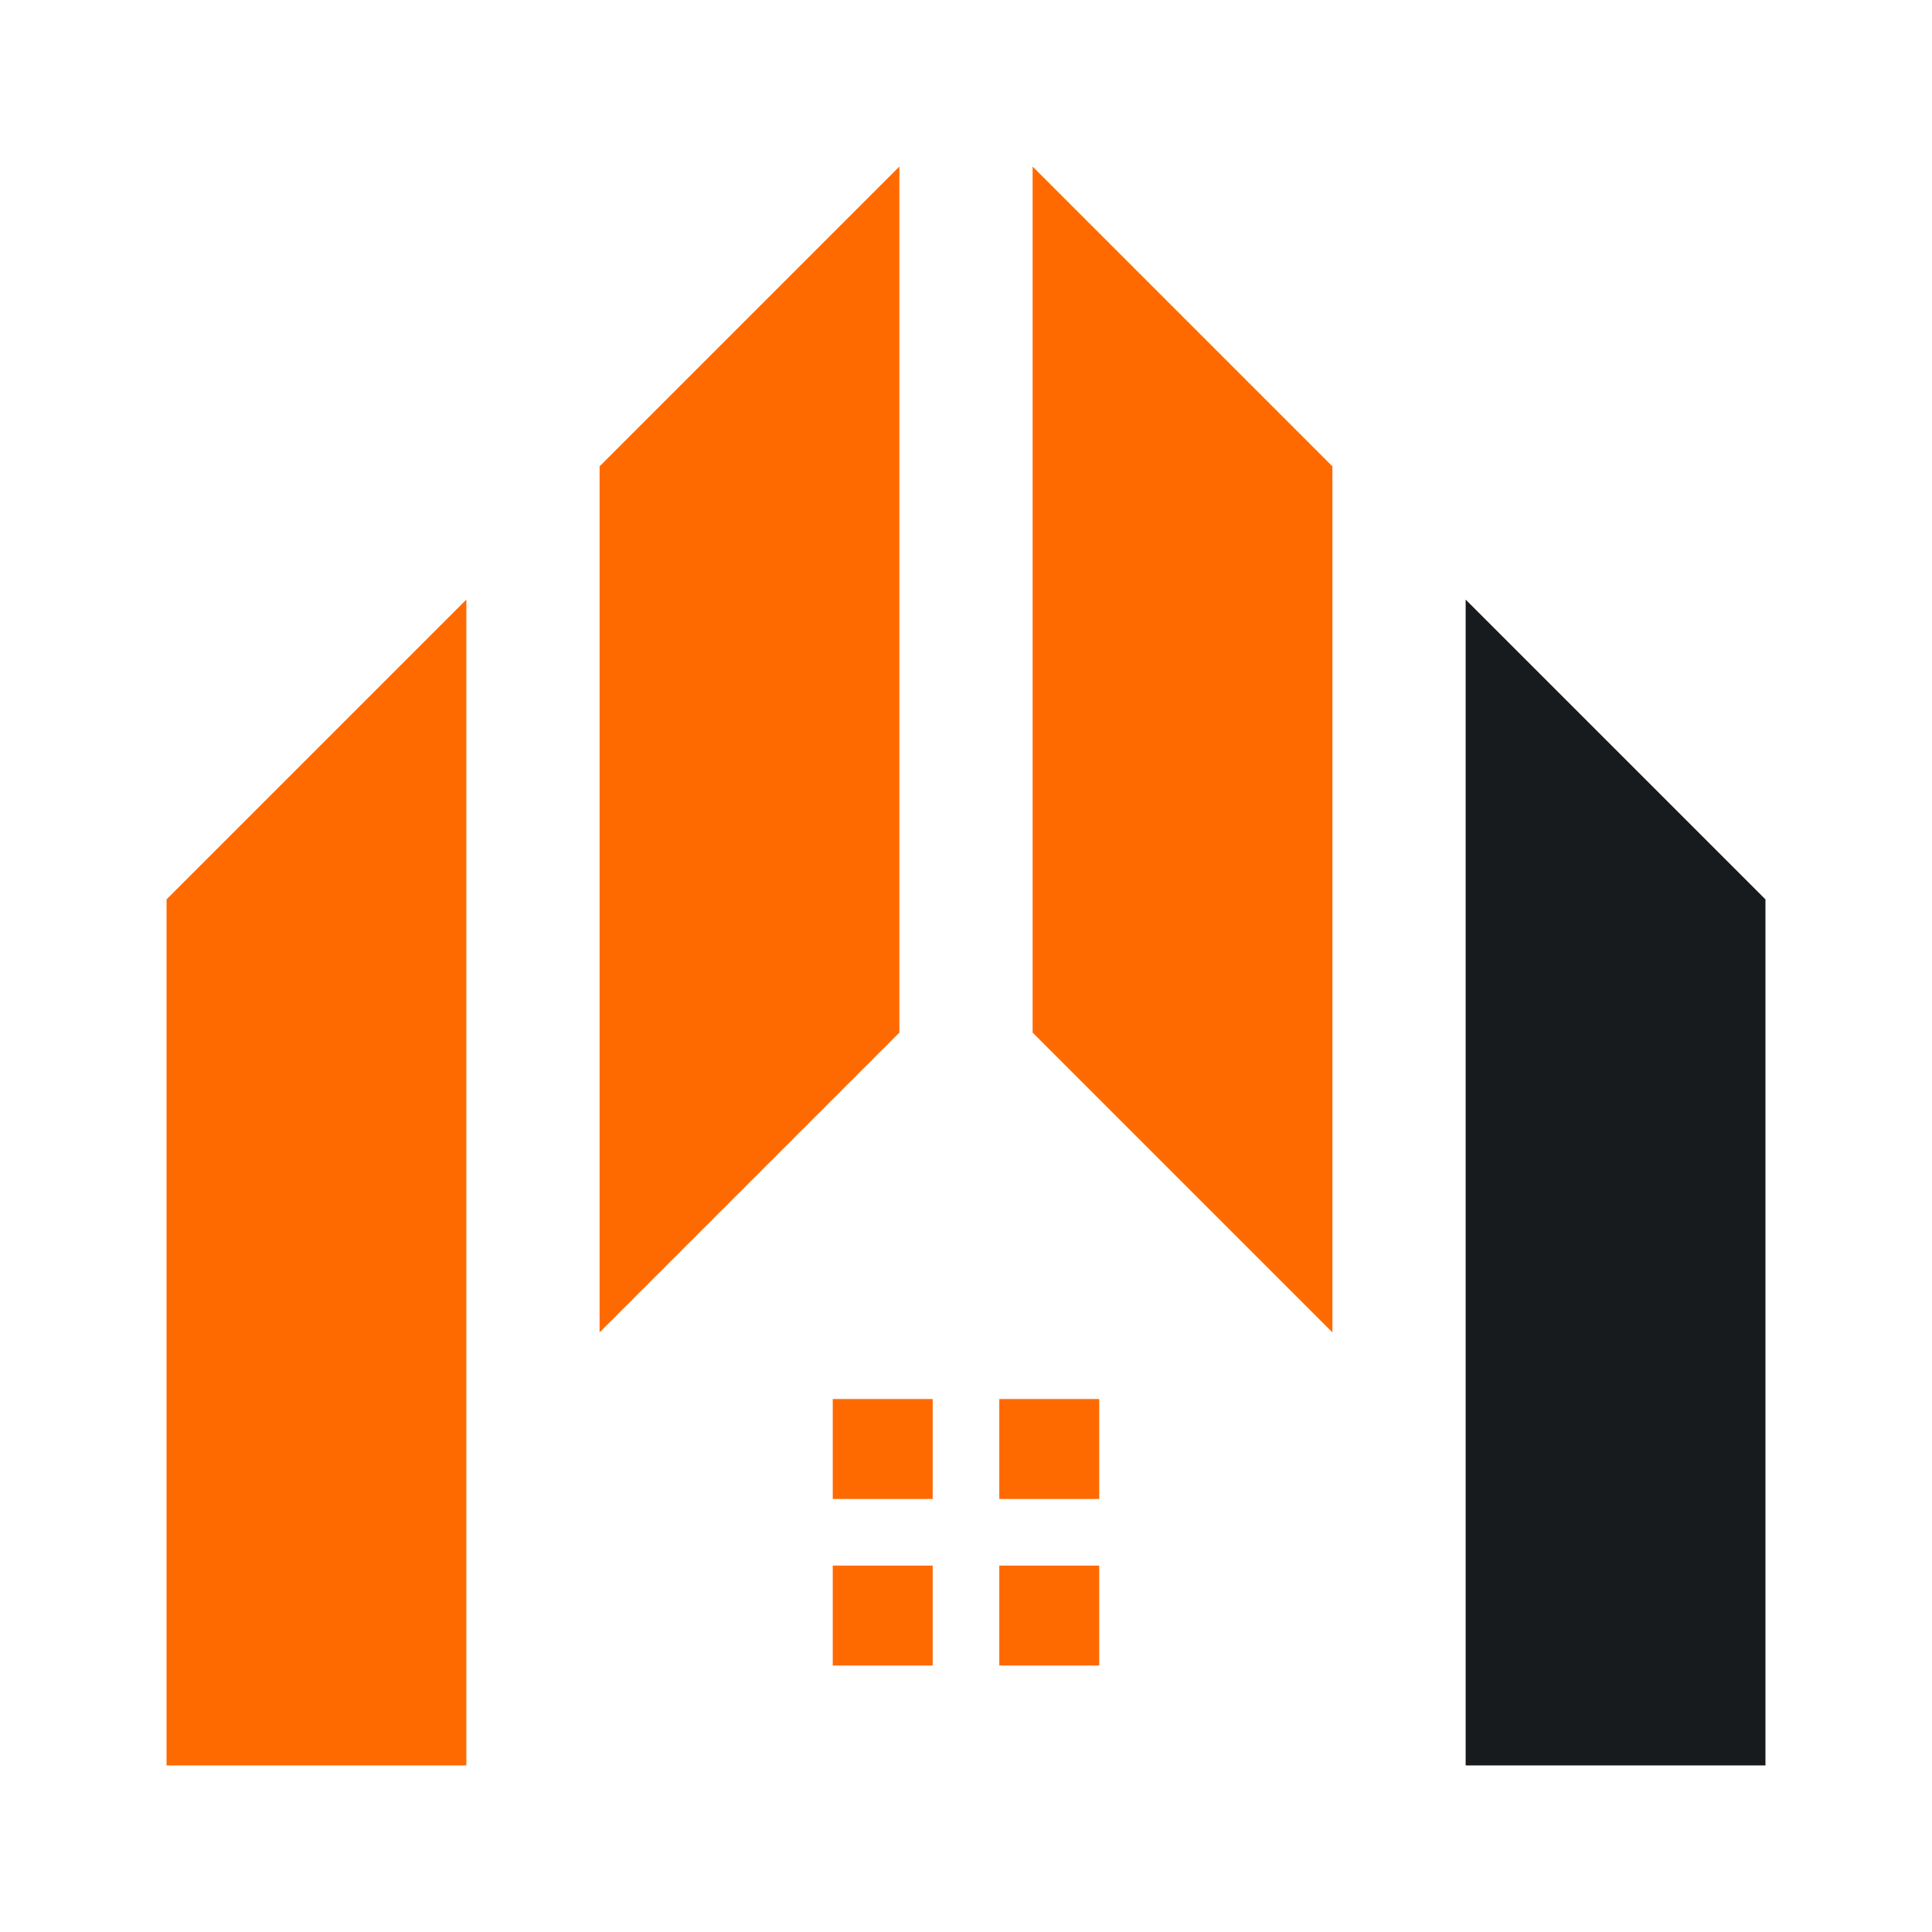
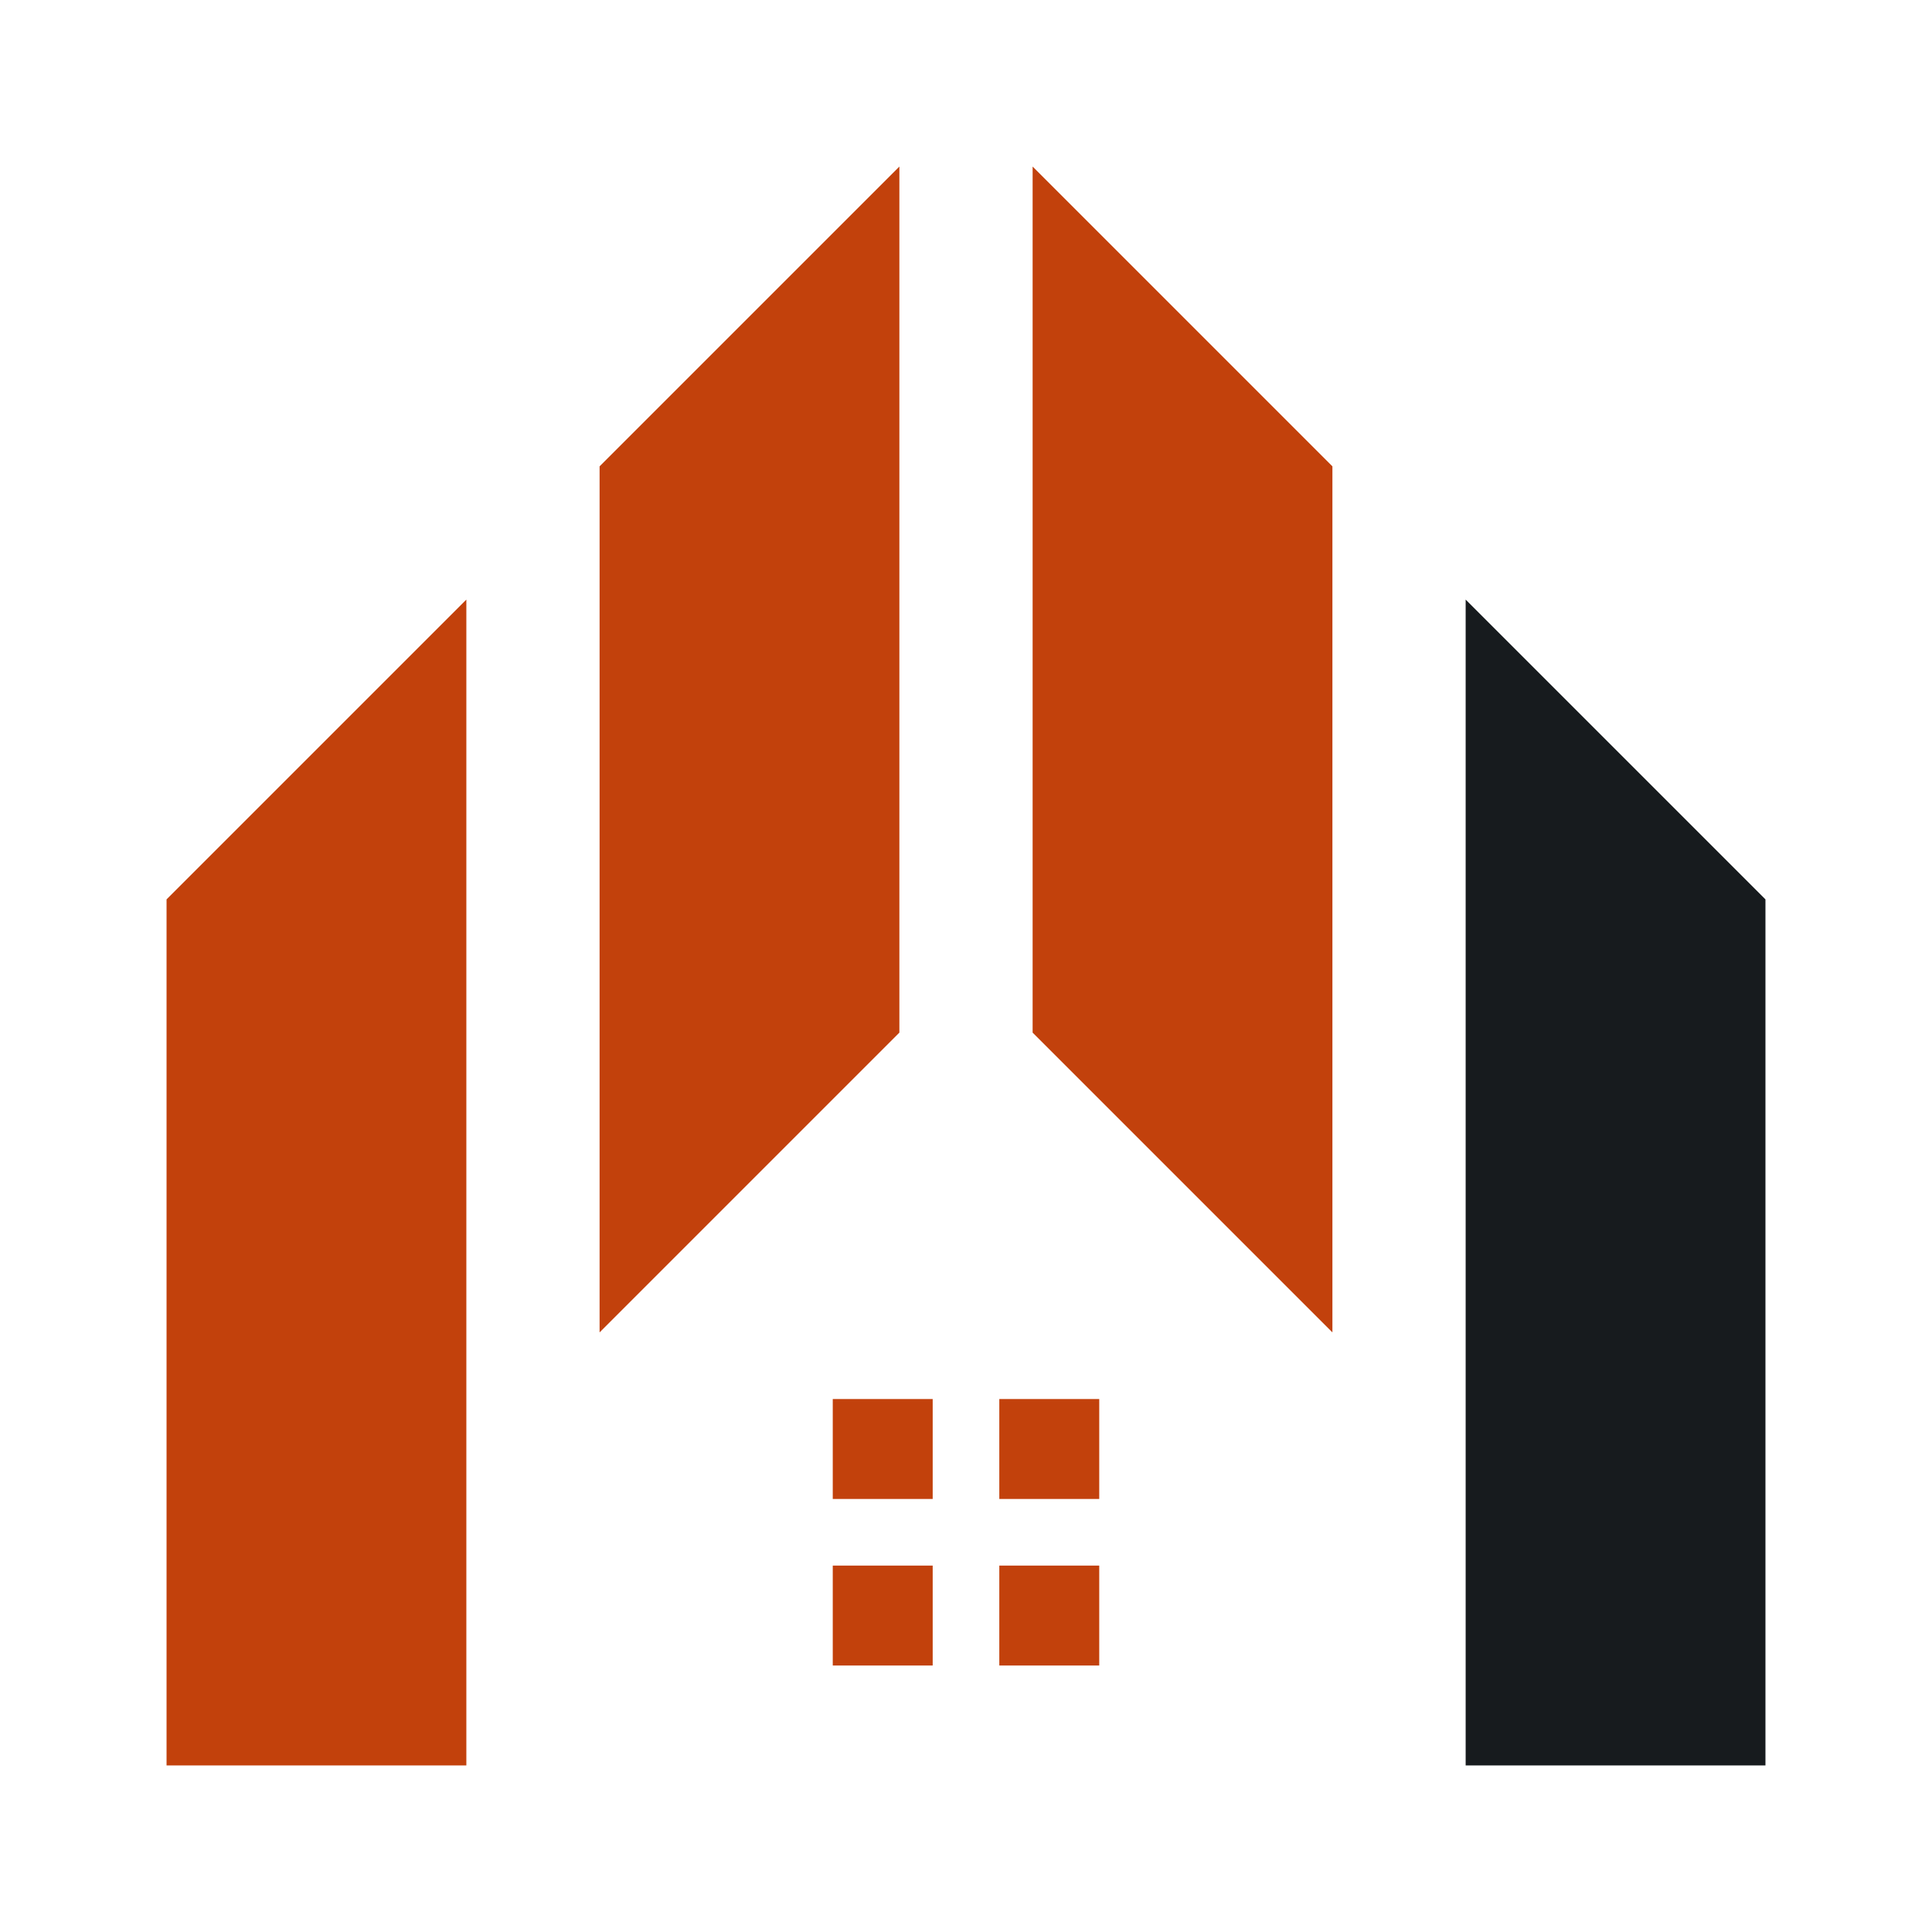
<svg xmlns="http://www.w3.org/2000/svg" viewBox="127 40 116 116">
-   <path fill="#FF6A00" d="M137 94 155 76 155 146 137 146Z" />
-   <path fill="#FF6A00" d="M163 68 181 50 181 102 163 120Z" />
-   <path fill="#FF6A00" d="M189 50 207 68 207 120 189 102Z" />
+   <path fill="#C2410C" d="M137 94 155 76 155 146 137 146Z" />
+   <path fill="#C2410C" d="M163 68 181 50 181 102 163 120Z" />
+   <path fill="#C2410C" d="M189 50 207 68 207 120 189 102Z" />
  <path fill="#171B1E" d="M215 76 233 94 233 146 215 146Z" />
-   <g fill="#FF6A00">
+   <g fill="#C2410C">
    <rect x="177" y="124" width="6" height="6" />
    <rect x="187" y="124" width="6" height="6" />
    <rect x="177" y="134" width="6" height="6" />
    <rect x="187" y="134" width="6" height="6" />
  </g>
</svg>
